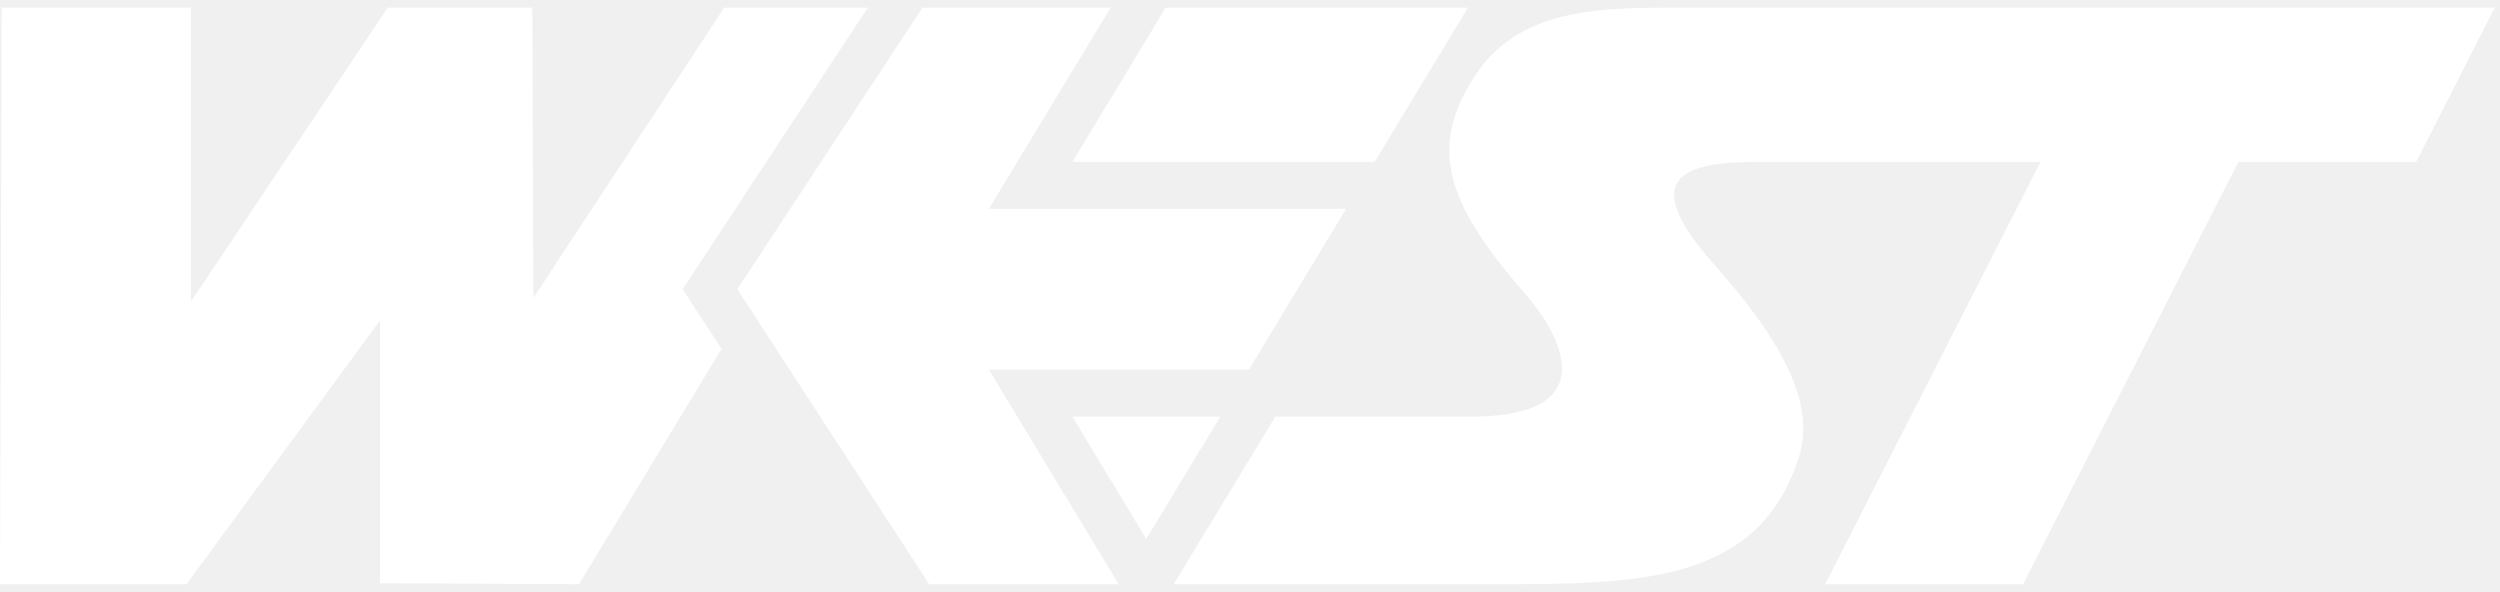
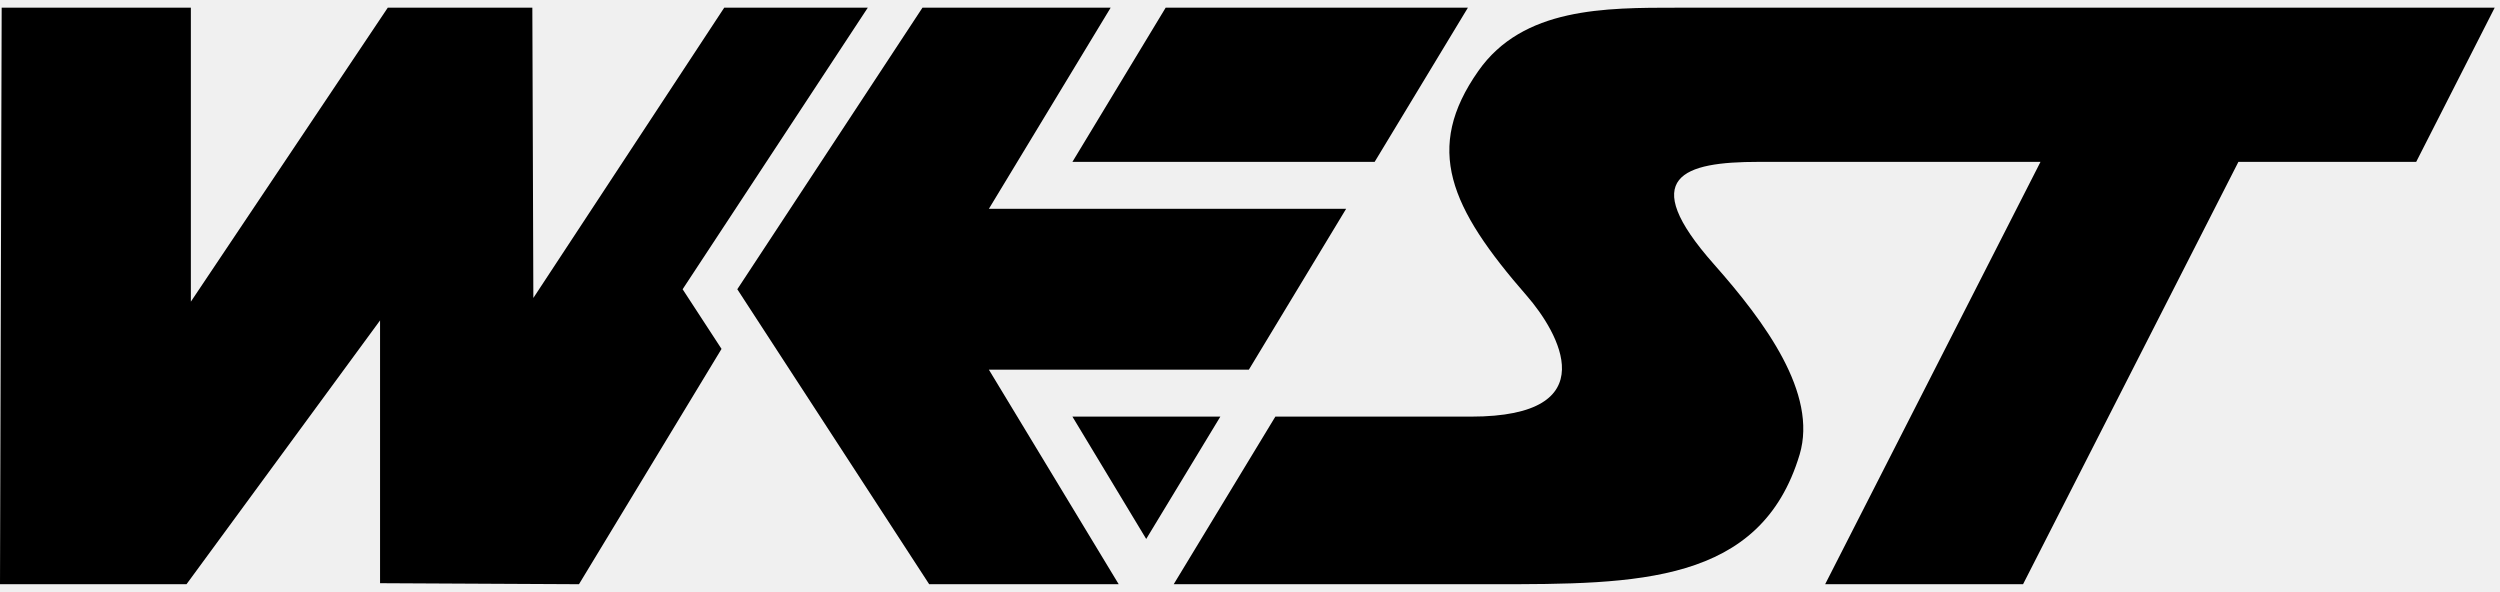
<svg xmlns="http://www.w3.org/2000/svg" width="321" height="76" viewBox="0 0 321 76" fill="none">
-   <path d="M176.504 20.785L188.478 0.987H149.671L137.698 20.785H176.504Z" fill="#ffffff" />
-   <path d="M111.424 0.987H92.99L68.483 38.258L68.353 0.987H49.79L24.507 38.732V0.987H0.215L0 75.013H23.947L48.799 41.142V74.883L74.34 75.013L92.645 44.8L87.649 37.139L111.424 0.987Z" fill="#ffffff" />
-   <path d="M215.44 0.987C206.051 0.987 195.542 0.944 189.813 9.121C182.836 19.063 186.109 26.595 196.059 38C200.064 42.605 206.439 53.494 188.866 53.494C182.147 53.494 170.474 53.494 163.755 53.494L150.705 75.013C160.999 75.013 185.592 75.013 191.708 75.013C210.186 75.013 226.079 75.013 231.075 58.357C233.401 50.524 226.639 41.357 220.092 33.954C210.057 22.635 216.216 20.785 225.777 20.785C229.955 20.785 262 20.785 262 20.785L234.349 75.013H259.76L287.412 20.785H310.239L320.318 0.987C320.361 0.987 217.809 0.987 215.44 0.987Z" fill="#ffffff" />
-   <path d="M160.353 47.468L172.843 26.81H126.973L142.608 0.987H118.445L94.67 37.139L119.306 75.013H119.479H143.641L126.973 47.468H160.353Z" fill="#ffffff" />
-   <path d="M137.698 53.494L147.173 69.203L156.692 53.494H137.698Z" fill="#ffffff" />
+   <path d="M176.504 20.785L188.478 0.987H149.671L137.698 20.785H176.504Z" fill="#000000" />
+   <path d="M111.424 0.987H92.99L68.483 38.258L68.353 0.987H49.79L24.507 38.732V0.987H0.215L0 75.013H23.947L48.799 41.142V74.883L74.34 75.013L92.645 44.8L87.649 37.139L111.424 0.987Z" fill="#000000" />
+   <path d="M215.44 0.987C206.051 0.987 195.542 0.944 189.813 9.121C182.836 19.063 186.109 26.595 196.059 38C200.064 42.605 206.439 53.494 188.866 53.494C182.147 53.494 170.474 53.494 163.755 53.494L150.705 75.013C160.999 75.013 185.592 75.013 191.708 75.013C210.186 75.013 226.079 75.013 231.075 58.357C233.401 50.524 226.639 41.357 220.092 33.954C210.057 22.635 216.216 20.785 225.777 20.785C229.955 20.785 262 20.785 262 20.785L234.349 75.013H259.76L287.412 20.785H310.239L320.318 0.987C320.361 0.987 217.809 0.987 215.44 0.987Z" fill="#000000" />
+   <path d="M160.353 47.468L172.843 26.81H126.973L142.608 0.987H118.445L94.67 37.139L119.306 75.013H119.479H143.641L126.973 47.468H160.353Z" fill="#000000" />
+   <path d="M137.698 53.494L147.173 69.203L156.692 53.494H137.698Z" fill="#000000" />
</svg>
